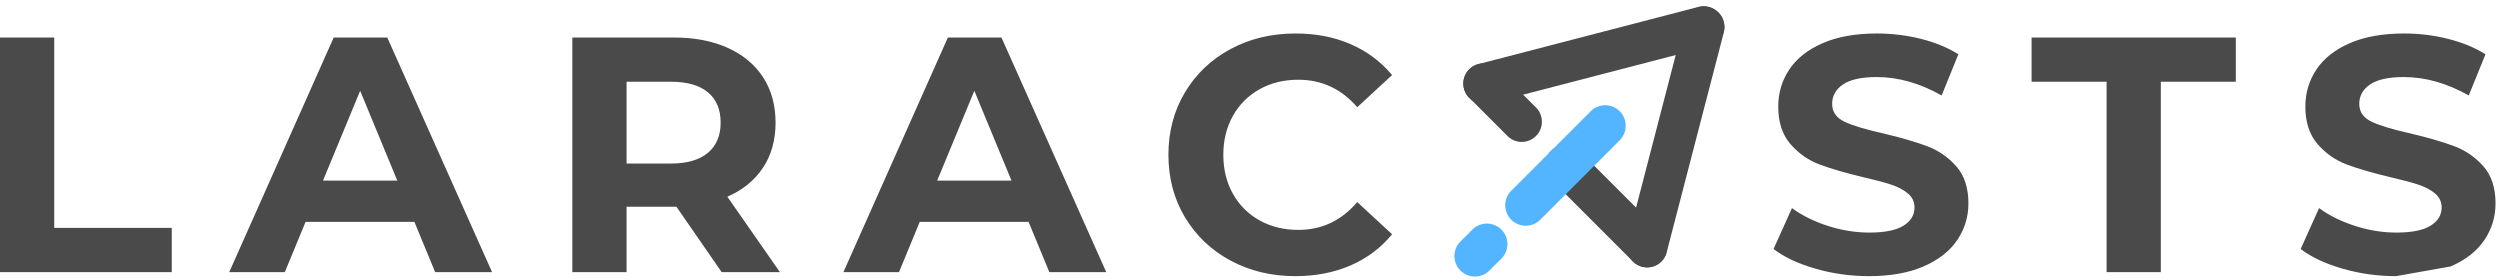
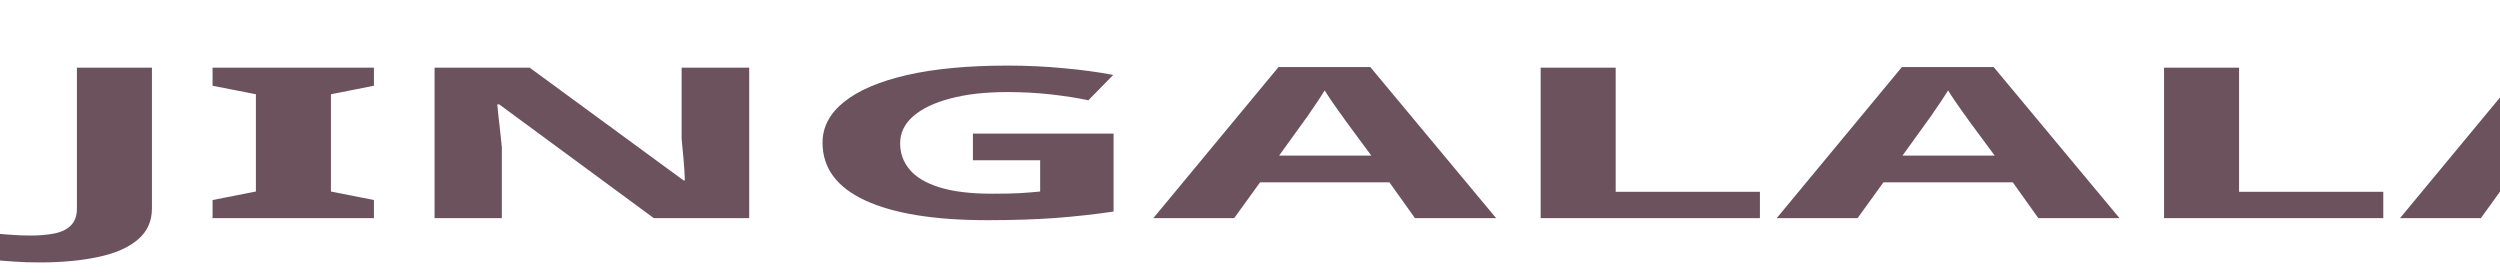
- <svg xmlns="http://www.w3.org/2000/svg" width="322px" height="36px" viewBox="0 0 322 36" version="1.1">
-   <g id="Brand-Doodling" stroke="none" stroke-width="1" fill="none" fill-rule="evenodd">
-     <g transform="translate(-567, -4407)" id="Group-35-Copy-2">
-       <g transform="translate(567, 4394)">
-         <g id="Group-28-Copy" transform="translate(0, 17.09441)" fill="#4A4A4A" fill-rule="nonzero">
-           <g id="Group-7-Copy-4">
-             <g id="Group-7-Copy-3">
-               <path d="M0,0.736 L6.986,0.736 L6.986,25.257 L22.123,25.257 L22.123,30.955 L0,30.955 L0,0.736 Z M53.374,24.48 L39.359,24.48 L36.685,30.955 L29.526,30.955 L42.981,0.736 L49.881,0.736 L63.379,30.955 L56.048,30.955 L53.374,24.48 Z M51.175,19.17 L46.388,7.6 L41.601,19.17 L51.175,19.17 Z M92.949,30.955 L87.127,22.537 L80.701,22.537 L80.701,30.955 L73.715,30.955 L73.715,0.736 L86.782,0.736 C89.456,0.736 91.777,1.182 93.747,2.074 C95.716,2.966 97.232,4.233 98.296,5.873 C99.36,7.514 99.892,9.456 99.892,11.701 C99.892,13.946 99.353,15.882 98.275,17.508 C97.197,19.134 95.666,20.379 93.682,21.242 L100.453,30.955 L92.949,30.955 Z M92.819,11.701 C92.819,10.003 92.273,8.701 91.181,7.794 C90.088,6.888 88.493,6.434 86.394,6.434 L80.701,6.434 L80.701,16.968 L86.394,16.968 C88.493,16.968 90.088,16.508 91.181,15.587 C92.273,14.666 92.819,13.371 92.819,11.701 Z M132.48,24.48 L118.464,24.48 L115.791,30.955 L108.632,30.955 L122.087,0.736 L128.987,0.736 L142.485,30.955 L135.154,30.955 L132.48,24.48 Z M130.281,19.17 L125.494,7.6 L120.707,19.17 L130.281,19.17 Z M166.836,31.473 C163.76,31.473 160.978,30.804 158.492,29.466 C156.005,28.128 154.05,26.271 152.627,23.897 C151.203,21.523 150.492,18.839 150.492,15.846 C150.492,12.852 151.203,10.169 152.627,7.794 C154.05,5.42 156.005,3.564 158.492,2.225 C160.978,0.887 163.774,0.218 166.879,0.218 C169.496,0.218 171.86,0.678 173.973,1.599 C176.087,2.52 177.862,3.844 179.299,5.571 L174.814,9.715 C172.773,7.355 170.243,6.175 167.224,6.175 C165.356,6.175 163.688,6.586 162.222,7.406 C160.756,8.226 159.613,9.37 158.793,10.838 C157.974,12.306 157.564,13.975 157.564,15.846 C157.564,17.716 157.974,19.386 158.793,20.853 C159.613,22.321 160.756,23.465 162.222,24.286 C163.688,25.106 165.356,25.516 167.224,25.516 C170.243,25.516 172.773,24.322 174.814,21.933 L179.299,26.077 C177.862,27.833 176.079,29.171 173.952,30.092 C171.824,31.013 169.453,31.473 166.836,31.473 Z M240.724,31.473 C238.337,31.473 236.03,31.15 233.802,30.502 C231.574,29.855 229.784,29.013 228.433,27.977 L230.805,22.71 C232.099,23.66 233.637,24.422 235.419,24.998 C237.202,25.573 238.984,25.861 240.767,25.861 C242.751,25.861 244.217,25.566 245.166,24.976 C246.114,24.386 246.589,23.602 246.589,22.623 C246.589,21.904 246.308,21.307 245.748,20.832 C245.187,20.357 244.468,19.976 243.592,19.688 C242.715,19.4 241.529,19.083 240.034,18.738 C237.734,18.191 235.851,17.644 234.384,17.098 C232.918,16.551 231.66,15.673 230.611,14.464 C229.562,13.255 229.037,11.644 229.037,9.629 C229.037,7.873 229.511,6.283 230.46,4.859 C231.409,3.434 232.839,2.304 234.751,1.47 C236.663,0.635 238.999,0.218 241.759,0.218 C243.685,0.218 245.568,0.448 247.408,0.909 C249.248,1.369 250.858,2.031 252.238,2.894 L250.082,8.204 C247.293,6.622 244.504,5.83 241.716,5.83 C239.761,5.83 238.316,6.147 237.382,6.78 C236.447,7.413 235.98,8.248 235.98,9.284 C235.98,10.32 236.519,11.09 237.597,11.593 C238.675,12.097 240.321,12.593 242.535,13.083 C244.835,13.63 246.718,14.176 248.184,14.723 C249.651,15.27 250.908,16.133 251.958,17.313 C253.007,18.493 253.532,20.091 253.532,22.105 C253.532,23.832 253.05,25.408 252.087,26.833 C251.124,28.257 249.679,29.387 247.753,30.222 C245.827,31.056 243.484,31.473 240.724,31.473 Z M271.328,6.434 L261.668,6.434 L261.668,0.736 L287.974,0.736 L287.974,6.434 L278.314,6.434 L278.314,30.955 L271.328,30.955 L271.328,6.434 Z M308.617,31.473 C306.231,31.473 303.923,31.15 301.695,30.502 C299.467,29.855 297.678,29.013 296.326,27.977 L298.698,22.71 C299.992,23.66 301.53,24.422 303.313,24.998 C305.095,25.573 306.877,25.861 308.66,25.861 C310.644,25.861 312.11,25.566 313.059,24.976 C314.008,24.386 314.482,23.602 314.482,22.623 C314.482,21.904 314.202,21.307 313.641,20.832 C313.08,20.357 312.362,19.976 311.485,19.688 C310.608,19.4 309.422,19.083 307.927,18.738 C305.627,18.191 303.744,17.644 302.278,17.098 C300.811,16.551 299.553,15.673 298.504,14.464 C297.455,13.255 296.93,11.644 296.93,9.629 C296.93,7.873 297.404,6.283 298.353,4.859 C299.302,3.434 300.732,2.304 302.644,1.47 C304.556,0.635 306.892,0.218 309.652,0.218 C311.578,0.218 313.461,0.448 315.301,0.909 C317.141,1.369 318.751,2.031 320.131,2.894 L317.975,8.204 C315.186,6.622 312.398,5.83 309.609,5.83 C307.654,5.83 306.209,6.147 305.275,6.78 C304.34,7.413 303.873,8.248 303.873,9.284 C303.873,10.32 304.412,11.09 305.49,11.593 C306.568,12.097 308.214,12.593 310.428,13.083 C312.728,13.63 314.611,14.176 316.078,14.723 C317.544,15.27 318.802,16.133 319.851,17.313 C320.9,18.493 321.425,20.091 321.425,22.105 C321.425,23.832 320.943,25.408 319.98,26.833 C319.017,28.257 317.573,29.387 315.646,30.222 Z" id="LARACASTS" />
-             </g>
-           </g>
-         </g>
-         <g id="Group-34" transform="translate(205.4056, 30.5) rotate(-45) translate(-205.4056, -30.5) translate(180.9056, 12)">
-           <g id="Group-96-Copy-4" transform="translate(15, 0)" fill="#4A4A4A" fill-rule="nonzero">
-             <path d="M0.653,4.484 L7.616,4.484 C9.05,4.484 10.213,5.647 10.213,7.081 L10.213,7.081 C10.213,8.515 9.05,9.678 7.616,9.678 L0.653,9.678 C-0.782,9.678 -1.944,8.515 -1.944,7.081 L-1.944,7.081 C-1.944,5.647 -0.782,4.484 0.653,4.484 Z" id="Rectangle-Copy-73" transform="translate(4.134328, 7.081034) rotate(-270) translate(-4.134328, -7.081034) " />
-             <path d="M-3.324,23.346 L11.592,23.346 C13.027,23.346 14.189,24.508 14.189,25.943 L14.189,25.943 C14.189,27.377 13.027,28.54 11.592,28.54 L-3.324,28.54 C-4.758,28.54 -5.921,27.377 -5.921,25.943 L-5.921,25.943 C-5.921,24.508 -4.758,23.346 -3.324,23.346 Z" id="Rectangle-Copy-74" transform="translate(4.134328, 25.94253) rotate(-270) translate(-4.134328, -25.94253) " />
-             <path d="M2.103,8.325 L31.38,8.548 C32.84,8.559 34.02,9.74 34.031,11.199 L34.031,11.199 C34.042,12.631 32.89,13.8 31.459,13.811 C31.446,13.811 31.433,13.811 31.42,13.811 L2.143,13.588 C0.683,13.577 -0.498,12.396 -0.509,10.937 L-0.509,10.937 C-0.52,9.505 0.632,8.336 2.064,8.325 C2.077,8.325 2.09,8.325 2.103,8.325 Z" id="Rectangle-Copy-77" transform="translate(16.76119, 11.06793) rotate(-330) translate(-16.76119, -11.06793) " />
-             <path d="M2.143,23.433 L31.42,23.21 C32.851,23.199 34.02,24.351 34.031,25.782 C34.031,25.795 34.031,25.808 34.031,25.822 L34.031,25.822 C34.02,27.281 32.84,28.462 31.38,28.473 L2.103,28.696 C0.671,28.707 -0.498,27.555 -0.509,26.124 C-0.509,26.111 -0.509,26.097 -0.509,26.084 L-0.509,26.084 C-0.498,24.625 0.683,23.444 2.143,23.433 Z" id="Rectangle-Copy-78" transform="translate(16.76119, 25.95299) rotate(-30) translate(-16.76119, -25.95299) " />
-           </g>
-           <path d="M11.897,15.888 L26.372,15.888 C27.832,15.888 29.015,17.071 29.015,18.53 L29.015,18.53 C29.015,19.99 27.832,21.173 26.372,21.173 L11.897,21.173 C10.437,21.173 9.254,19.99 9.254,18.53 L9.254,18.53 C9.254,17.071 10.437,15.888 11.897,15.888 Z" id="Rectangle-Copy-75" fill="#53B5FF" transform="translate(19.13433, 18.53038) rotate(-180) translate(-19.13433, -18.53038) " />
-           <path d="M2.643,15.888 L4.82,15.888 C6.279,15.888 7.463,17.071 7.463,18.53 L7.463,18.53 C7.463,19.99 6.279,21.173 4.82,21.173 L2.643,21.173 C1.183,21.173 1.03651537e-13,19.99 1.03472786e-13,18.53 L1.03472786e-13,18.53 C1.03294035e-13,17.071 1.183,15.888 2.643,15.888 Z" id="Rectangle-Copy-76" fill="#53B5FF" transform="translate(3.731343, 18.53038) rotate(-180) translate(-3.731343, -18.53038) " />
-         </g>
-       </g>
-     </g>
+ <svg xmlns="http://www.w3.org/2000/svg" width="322" height="36" version="1.1">
+   <g>
+     <text opacity="0.8" font-weight="bold" transform="matrix(2.66563 0 0 1.1308 -50.1532 -0.740768)" stroke="#000" xml:space="preserve" text-anchor="start" font-family="'Asap'" font-size="24" id="svg_34" y="25.5" x="20.375" stroke-width="0" fill="#462735">JINGALALA</text>
  </g>
</svg>
